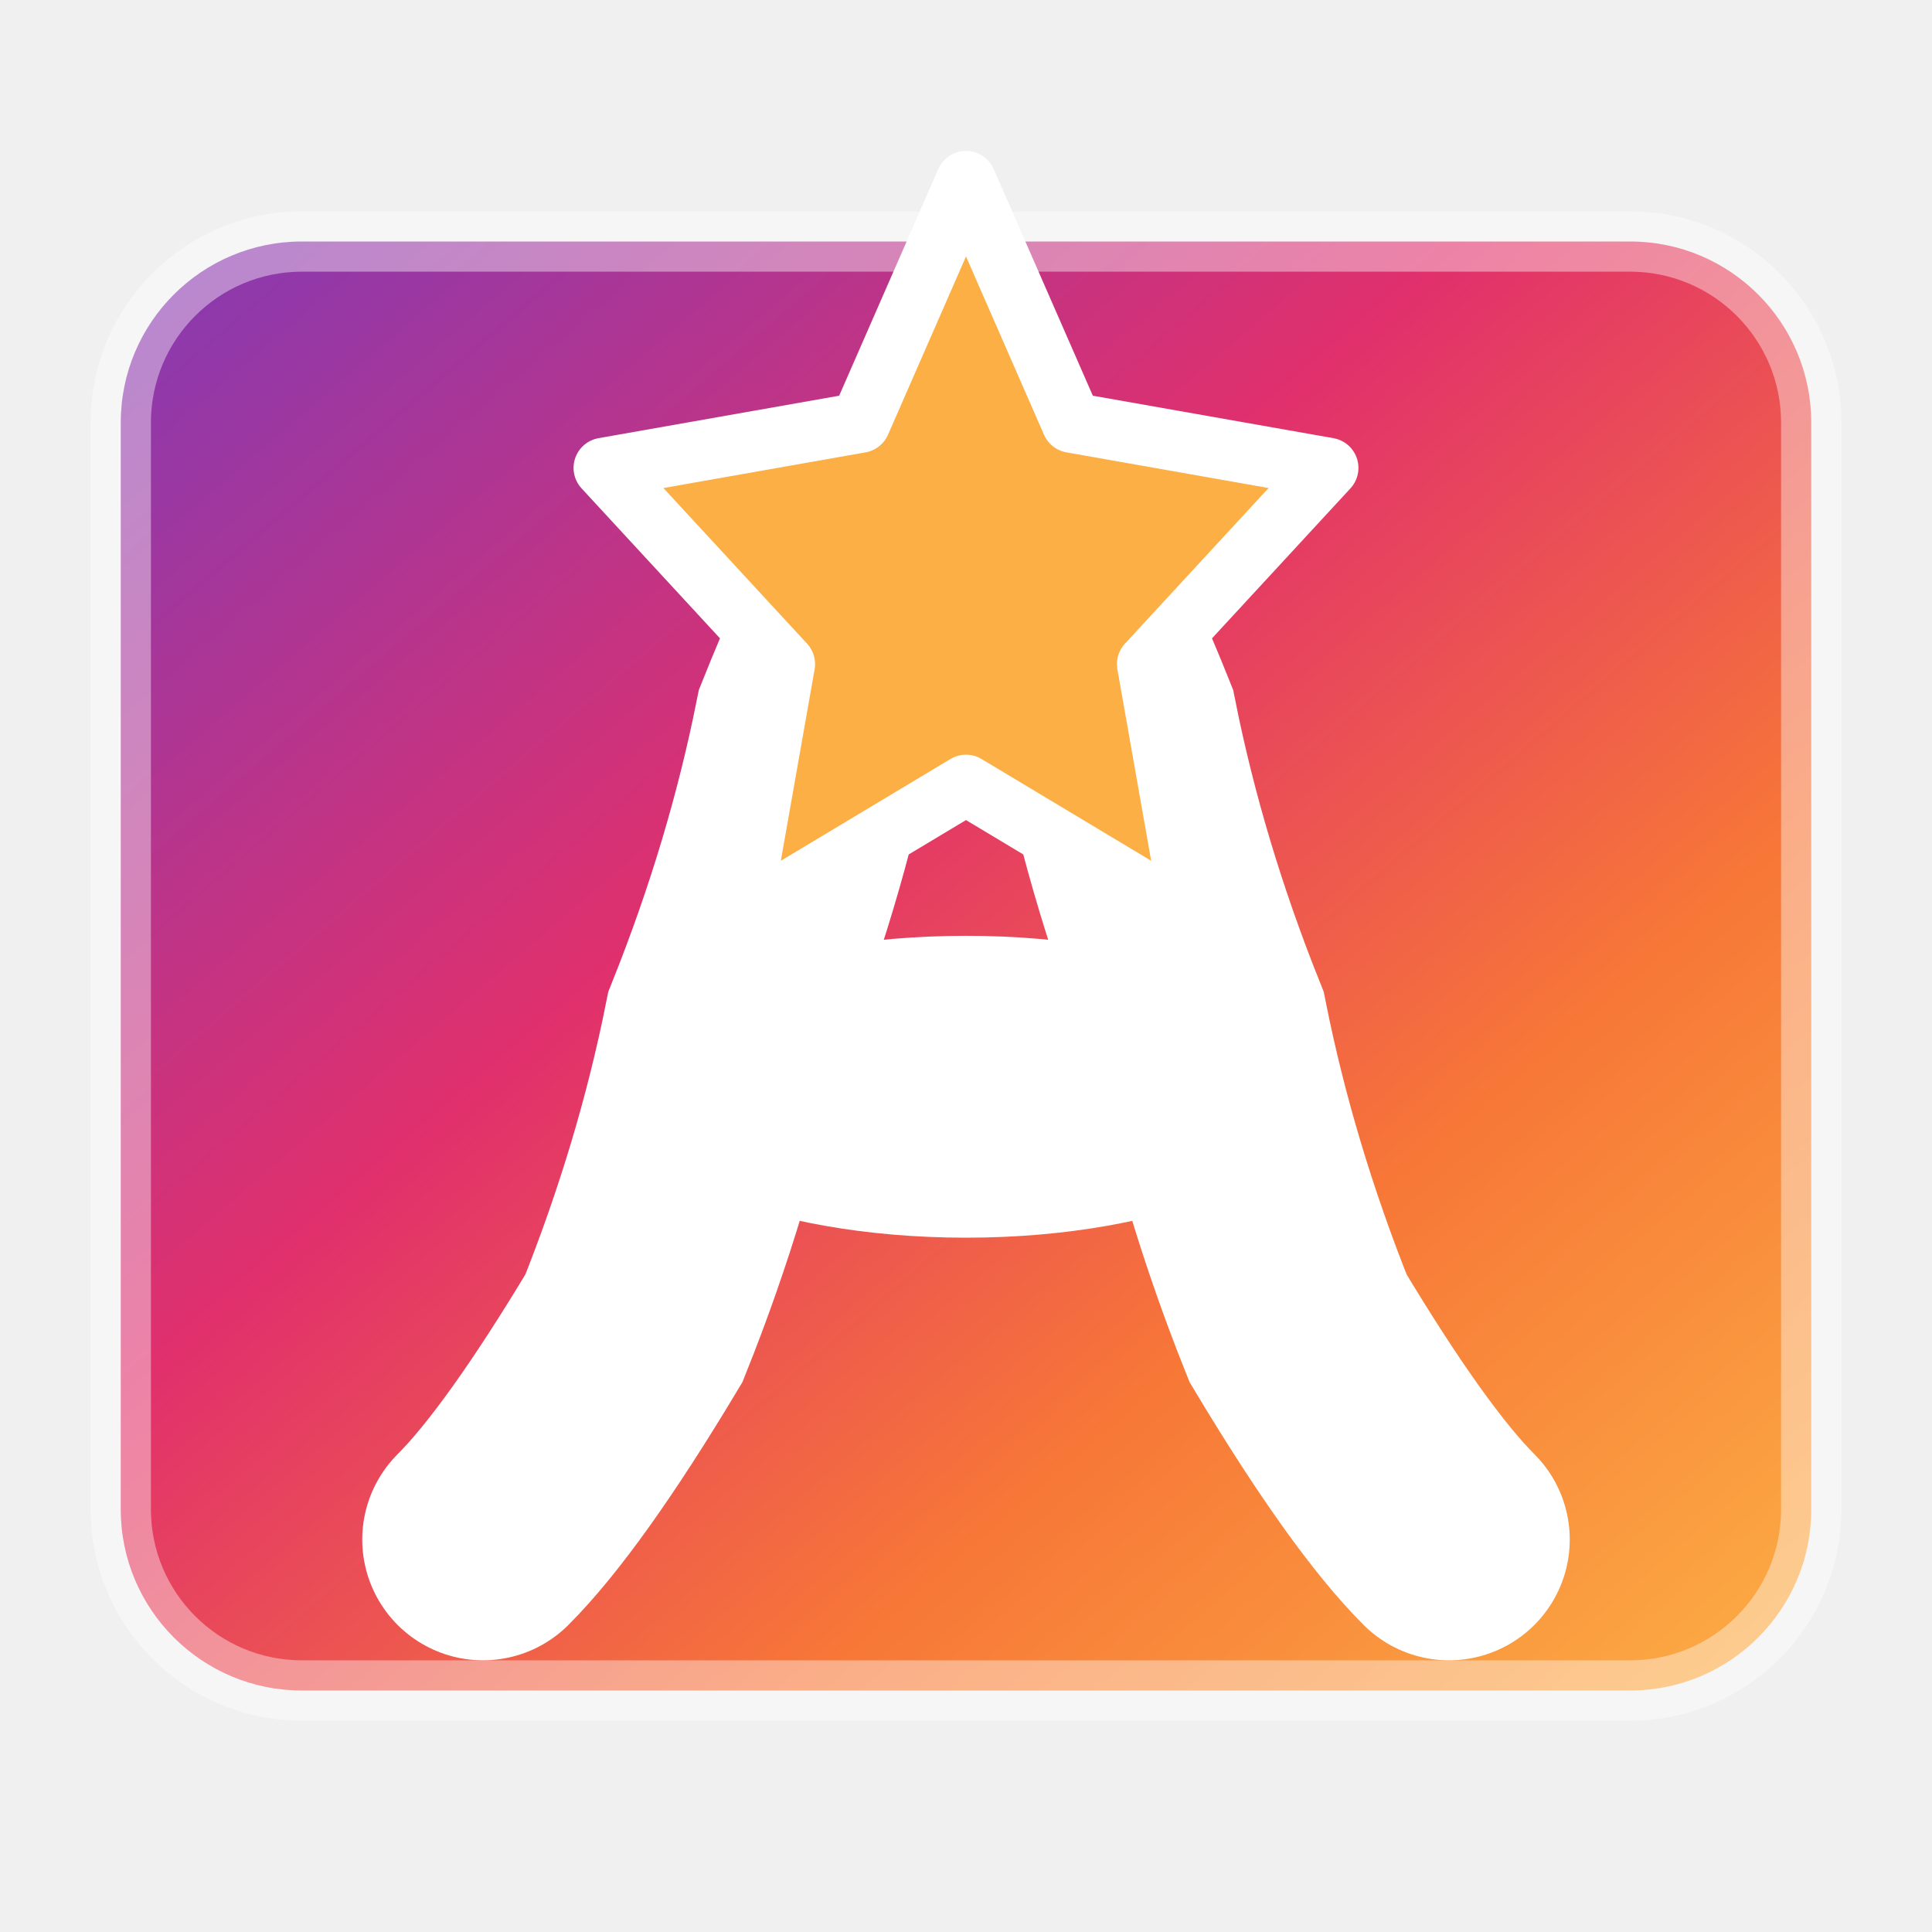
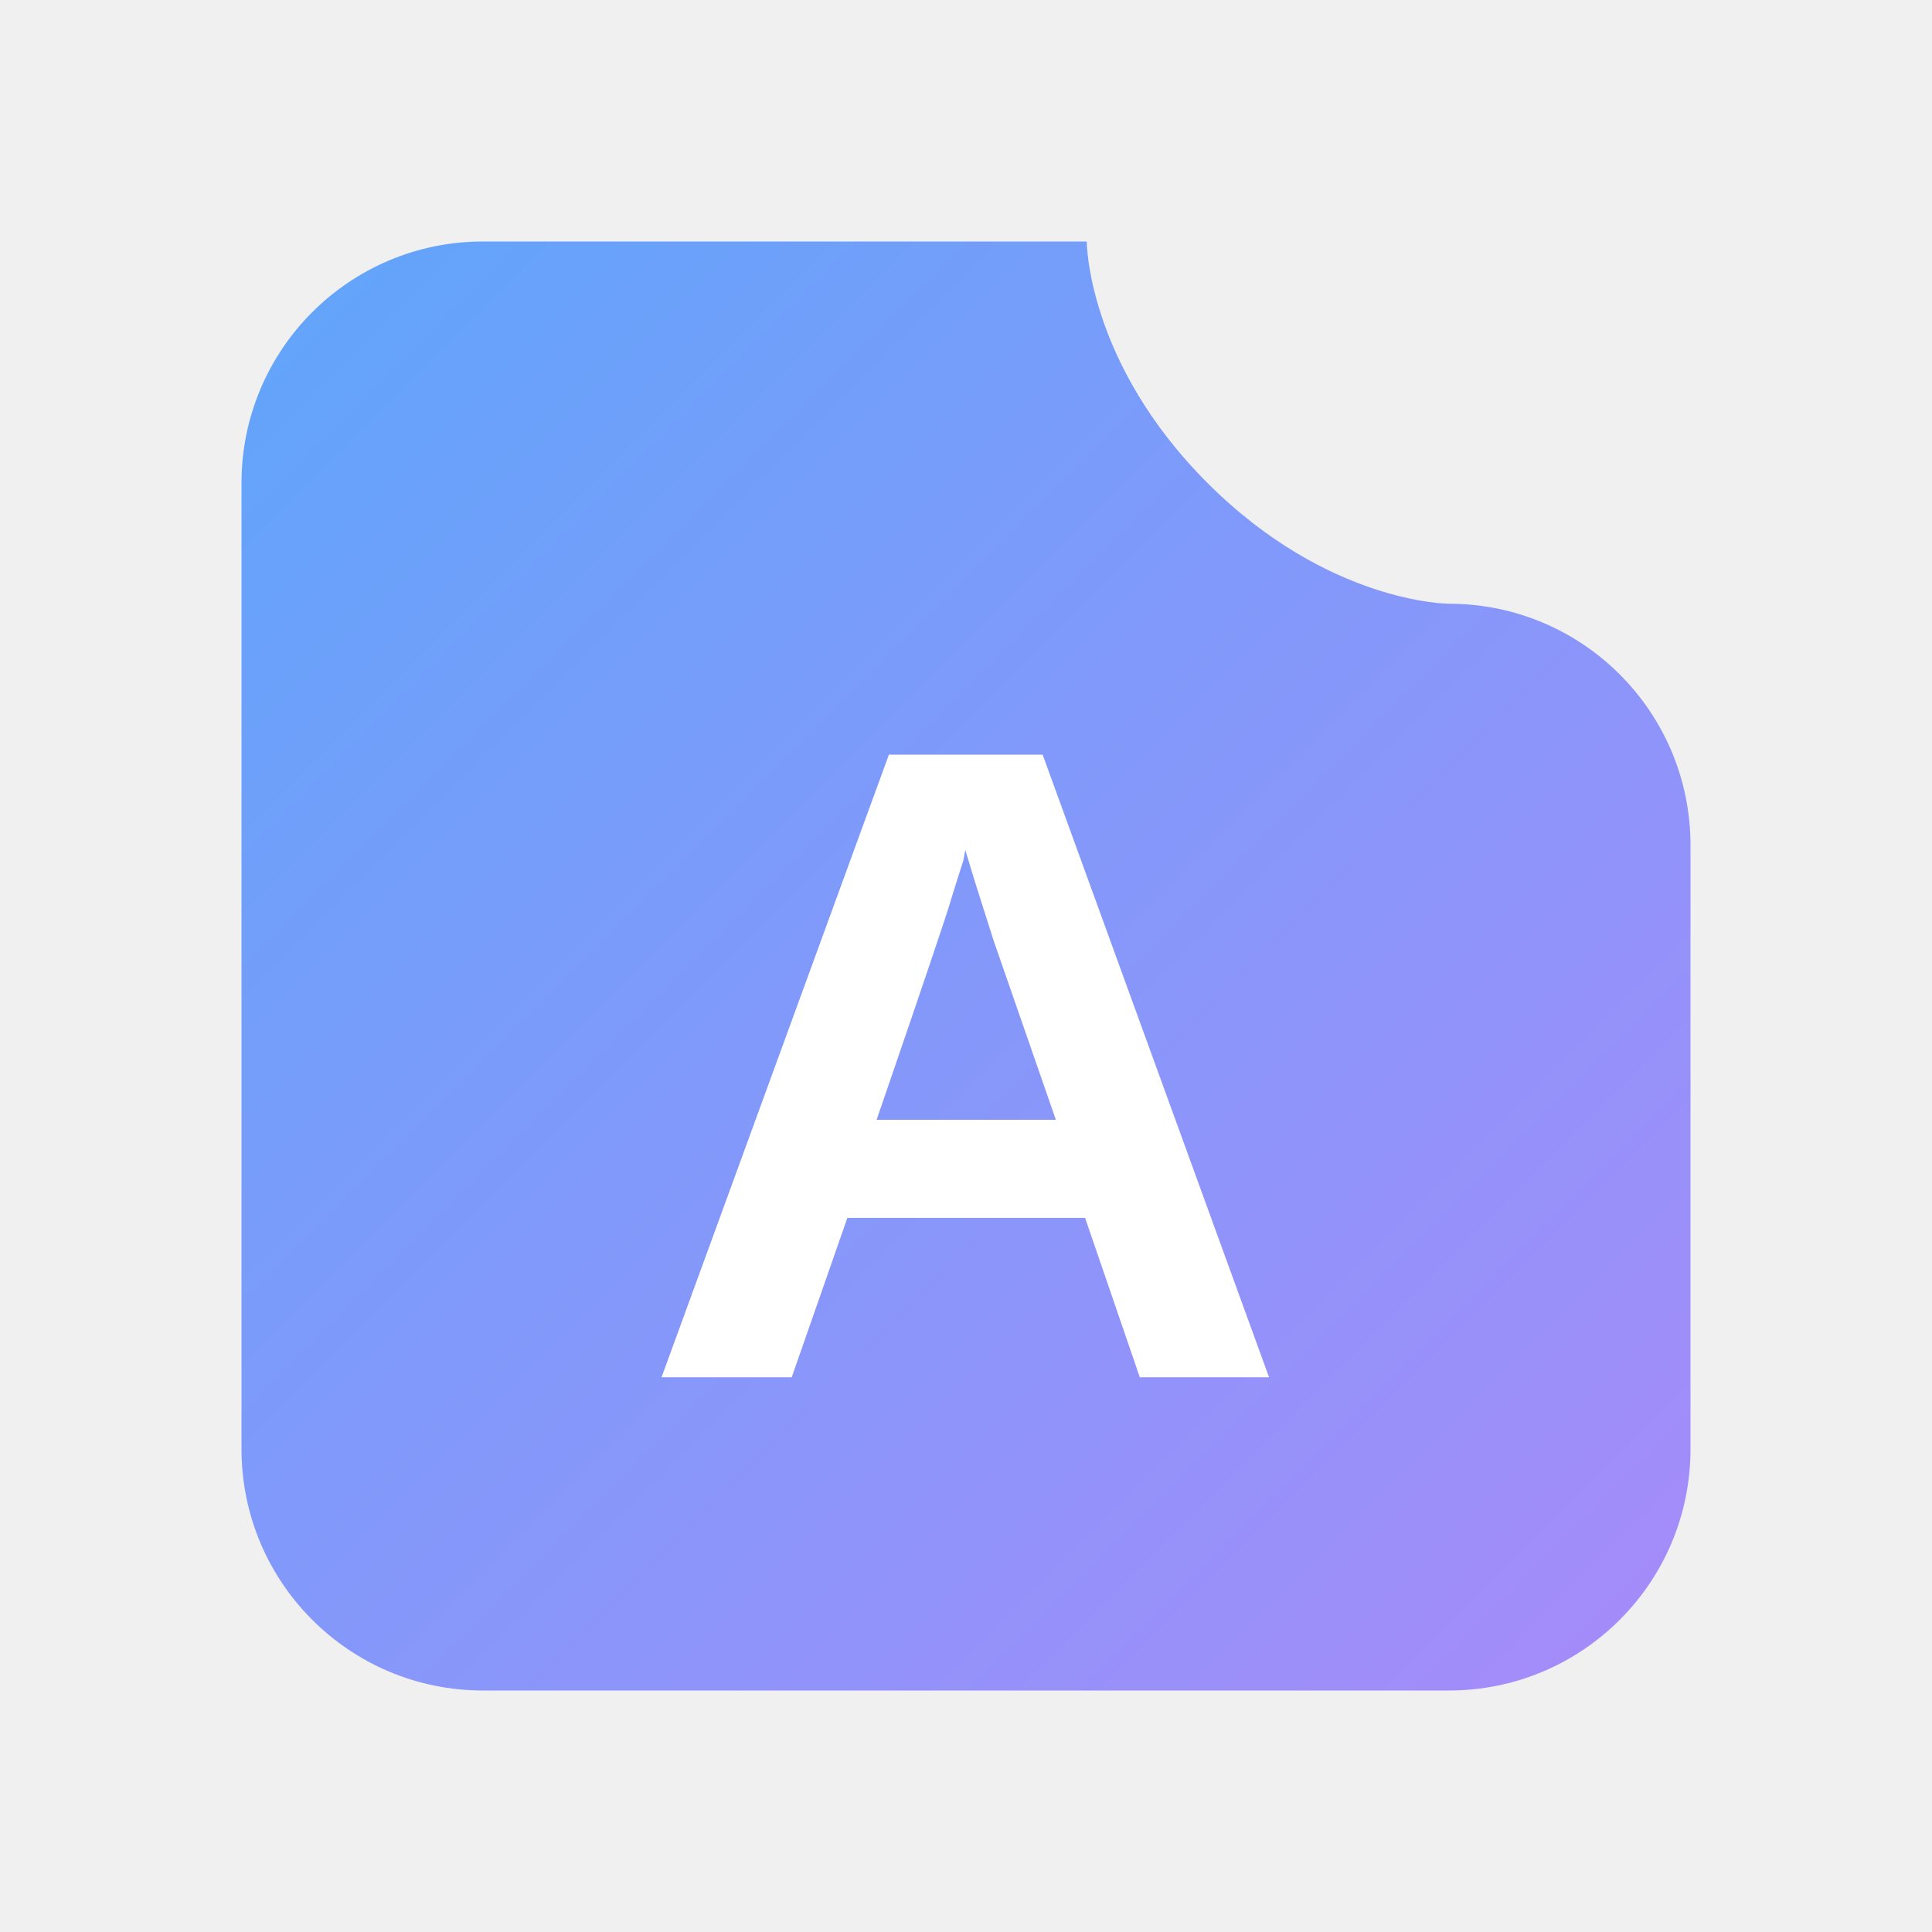
- <svg xmlns="http://www.w3.org/2000/svg" viewBox="0 0 64 64">
+ <svg xmlns="http://www.w3.org/2000/svg" viewBox="0 0 32 32" fill="none">
  <defs>
-     <linearGradient id="instagramGradient" x1="0%" y1="0%" x2="100%" y2="100%">
-       <stop offset="0%" style="stop-color:#833AB4" />
-       <stop offset="40%" style="stop-color:#E1306C" />
-       <stop offset="70%" style="stop-color:#F77737" />
-       <stop offset="100%" style="stop-color:#FCAF45" />
+     <linearGradient id="logo-gradient" x1="0%" y1="0%" x2="100%" y2="100%">
+       <stop offset="0%" stop-color="#60a5fa" />
+       <stop offset="100%" stop-color="#a78bfa" />
    </linearGradient>
  </defs>
-   <rect x="4" y="8" width="56" height="48" rx="6" fill="url(#instagramGradient)" />
-   <rect x="4" y="8" width="56" height="48" rx="6" stroke="white" stroke-width="2" opacity="0.4" fill="none" />
-   <path d="M 16 51 Q 18 49 21 44 Q 23 39 24 34 Q 26 29 27 24 Q 29 19 32 14" stroke="white" stroke-width="8" stroke-linecap="round" fill="none" />
-   <path d="M 32 14 Q 35 19 37 24 Q 38 29 40 34 Q 41 39 43 44 Q 46 49 48 51" stroke="white" stroke-width="8" stroke-linecap="round" fill="none" />
-   <ellipse cx="32" cy="36" rx="12" ry="5" fill="white" />
-   <path d="M 32 6 L 35.5 14 L 44 15.5 L 38 22 L 39.5 30.5 L 32 26 L 24.5 30.5 L 26 22 L 20 15.5 L 28.5 14 Z" fill="#FCAF45" stroke="white" stroke-width="2" stroke-linejoin="round" />
+   <path d="M4 8C4 5.79 5.79 4 8 4H18C18 4 18 6 20 8C22 10 24 10 24 10H24C26.21 10 28 11.79 28 14V24C28 26.21 26.21 28 24 28H8C5.79 28 4 26.21 4 24V8Z" fill="url(#logo-gradient)" />
+   <text x="50%" y="58%" dominant-baseline="middle" text-anchor="middle" fill="white" style="font-family: Arial, sans-serif; font-size: 15px; font-weight: 800;">A</text>
</svg>
